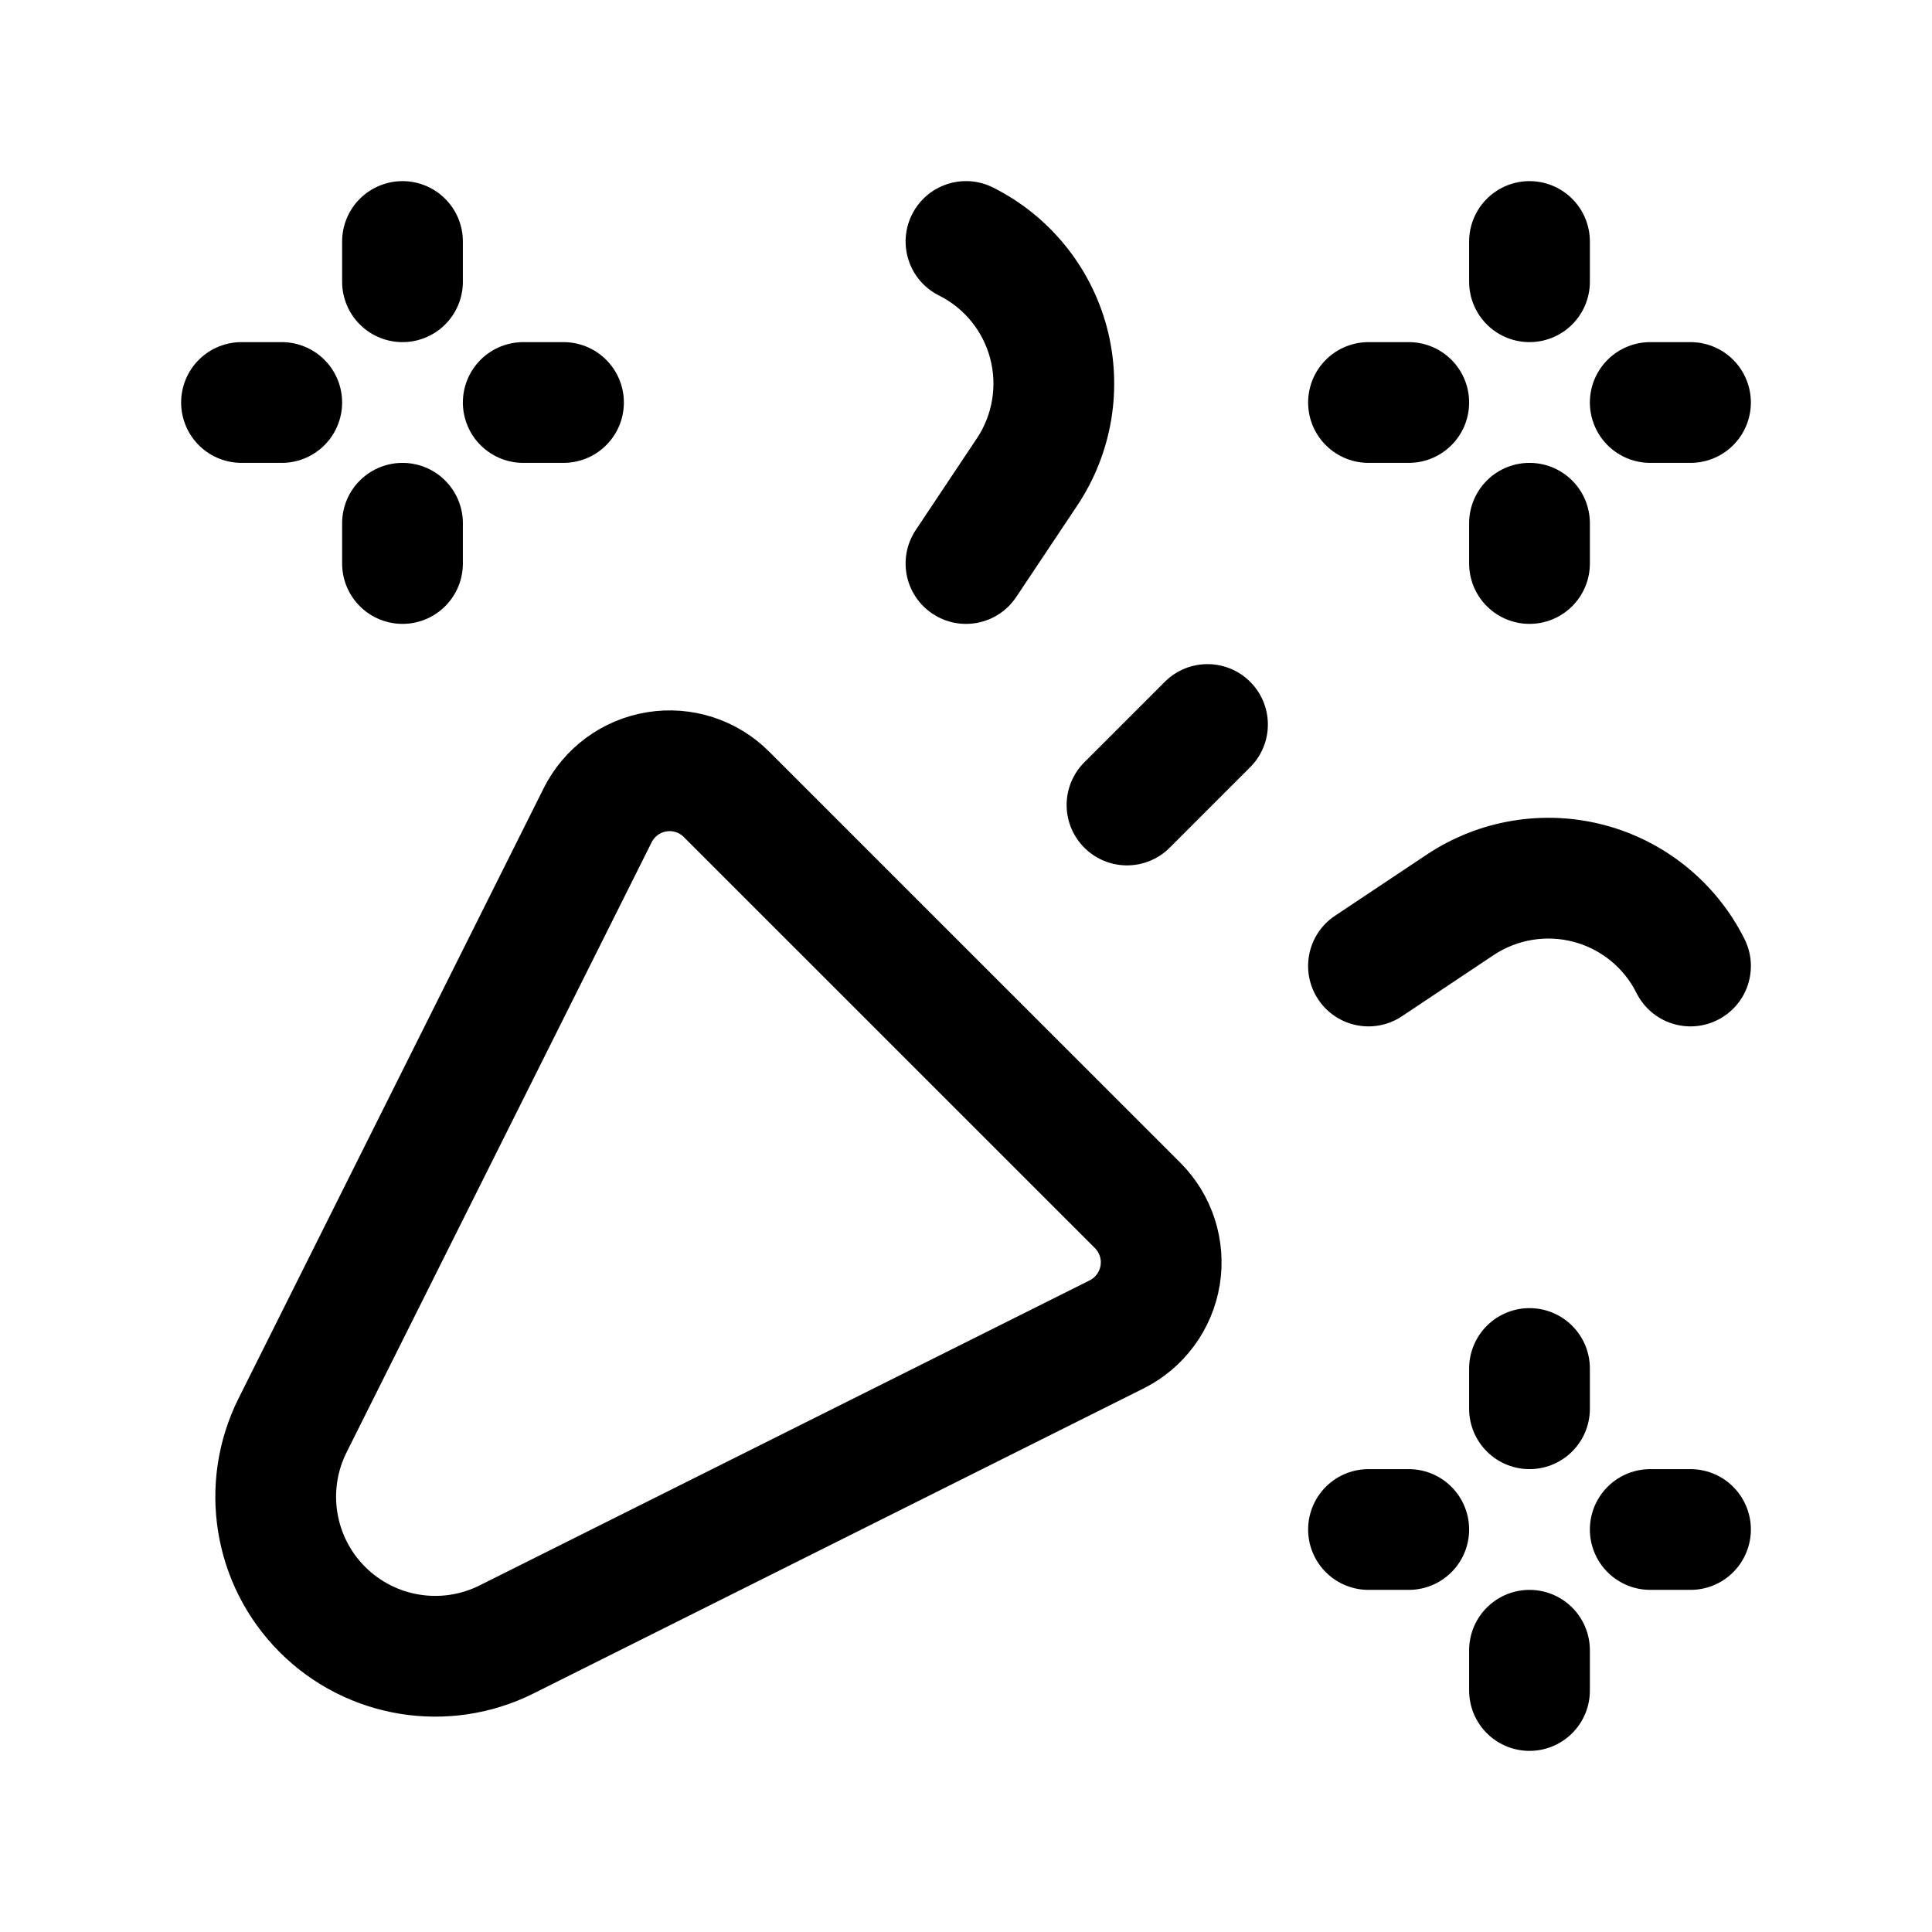
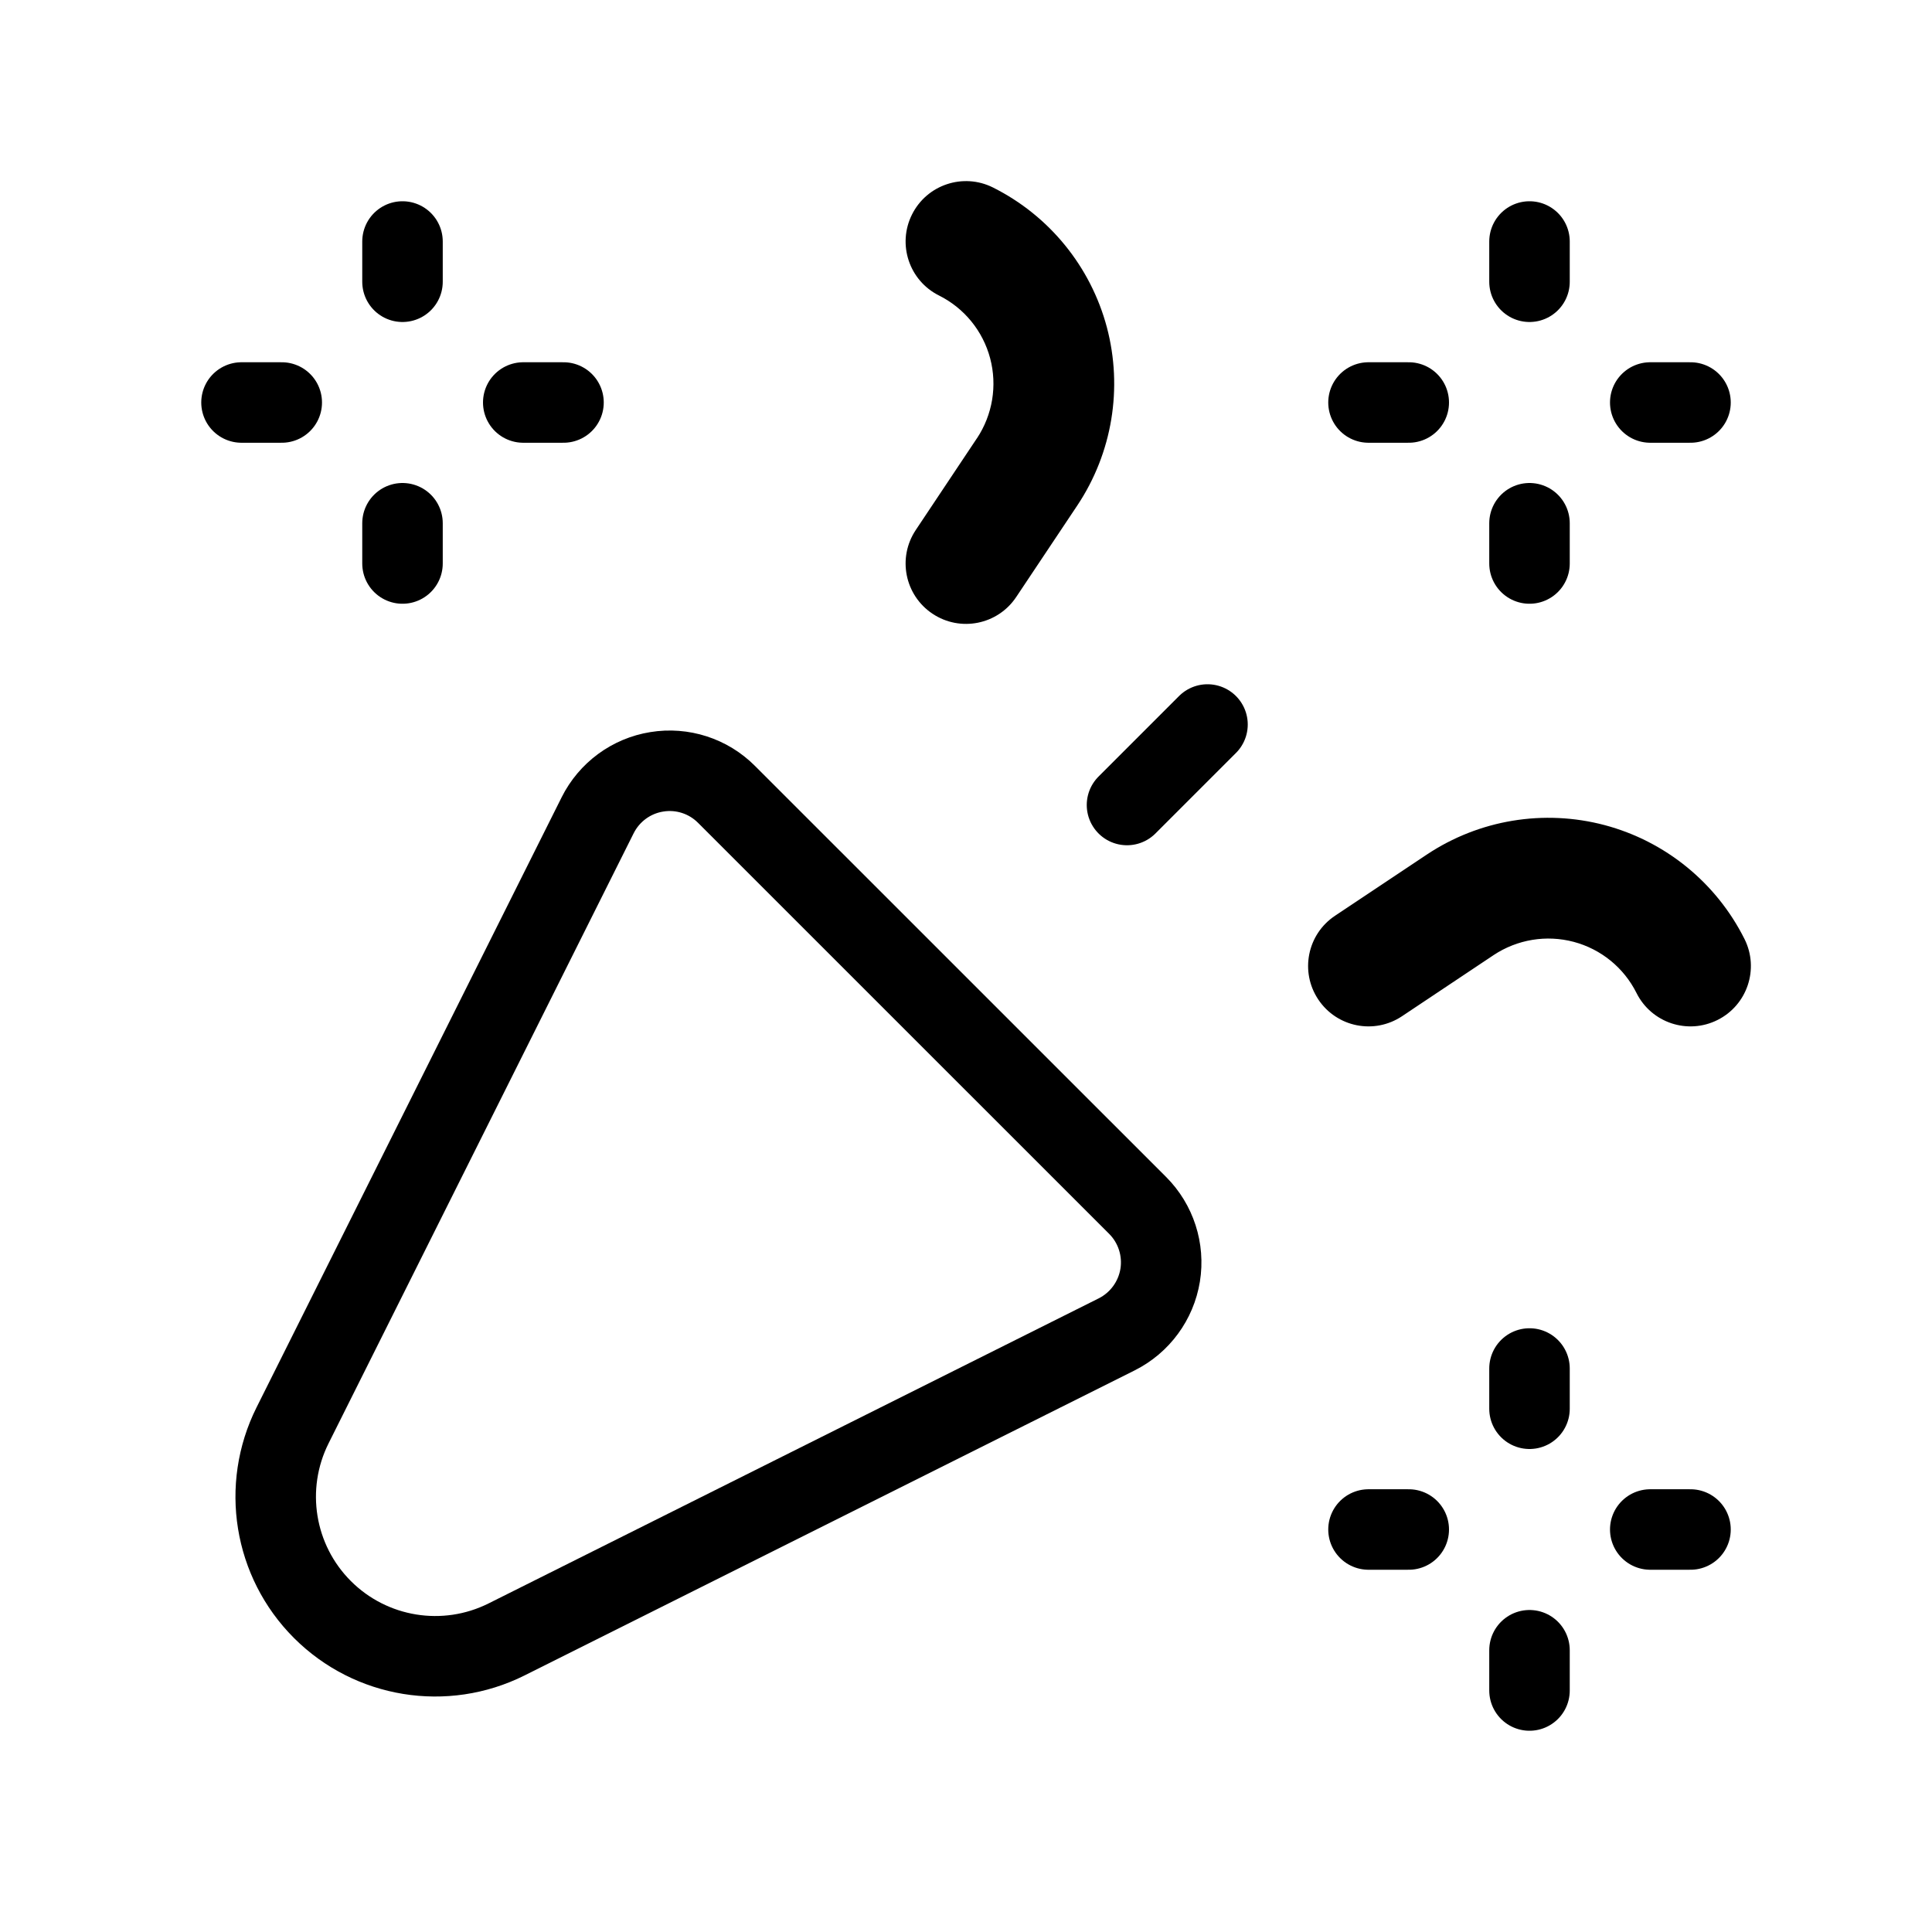
<svg xmlns="http://www.w3.org/2000/svg" data-token-name="confetti" width="24" height="24" viewBox="0 0 24 24" fill="none">
-   <path fill-rule="evenodd" clip-rule="evenodd" d="M13.872 16.576L6.292 20.366C5.529 20.747 4.608 20.597 4.005 19.994V19.994C3.402 19.391 3.253 18.47 3.634 17.707L7.424 10.128C7.568 9.84 7.841 9.639 8.158 9.588C8.475 9.536 8.798 9.64 9.025 9.868L14.132 14.974C14.359 15.201 14.463 15.524 14.412 15.841C14.36 16.159 14.159 16.432 13.872 16.576Z" stroke="currentColor" fill="none" stroke-width="1.5" stroke-linecap="round" stroke-linejoin="round" />
-   <path d="M5 3V3.5" stroke="currentColor" fill="none" stroke-width="1.5" stroke-linecap="round" stroke-linejoin="round" />
-   <path d="M5 7V6.5" stroke="currentColor" fill="none" stroke-width="1.5" stroke-linecap="round" stroke-linejoin="round" />
-   <path d="M7 5H6.5" stroke="currentColor" fill="none" stroke-width="1.5" stroke-linecap="round" stroke-linejoin="round" />
-   <path d="M3 5H3.5" stroke="currentColor" fill="none" stroke-width="1.5" stroke-linecap="round" stroke-linejoin="round" />
+   <path fill-rule="evenodd" clip-rule="evenodd" d="M13.872 16.576L6.292 20.366C5.529 20.747 4.608 20.597 4.005 19.994V19.994C3.402 19.391 3.253 18.47 3.634 17.707L7.424 10.128C7.568 9.84 7.841 9.639 8.158 9.588C8.475 9.536 8.798 9.64 9.025 9.868L14.132 14.974C14.359 15.201 14.463 15.524 14.412 15.841C14.36 16.159 14.159 16.432 13.872 16.576Z" stroke="currentColor" fill="none" stroke-linecap="round" stroke-linejoin="round" />
+   <path d="M5 3V3.5" stroke="currentColor" fill="none" stroke-linecap="round" stroke-linejoin="round" />
+   <path d="M5 7V6.5" stroke="currentColor" fill="none" stroke-linecap="round" stroke-linejoin="round" />
+   <path d="M7 5H6.5" stroke="currentColor" fill="none" stroke-linecap="round" stroke-linejoin="round" />
+   <path d="M3 5H3.5" stroke="currentColor" fill="none" stroke-linecap="round" stroke-linejoin="round" />
  <path d="M12.335 2.329C11.965 2.144 11.514 2.294 11.329 2.665C11.144 3.035 11.294 3.486 11.665 3.671L12.335 2.329ZM12.76 5.861L13.384 6.277L13.384 6.277L12.76 5.861ZM11.376 6.584C11.146 6.929 11.239 7.394 11.584 7.624C11.929 7.854 12.394 7.761 12.624 7.416L11.376 6.584ZM11.665 3.671C11.979 3.828 12.21 4.112 12.3 4.451L13.75 4.066C13.549 3.311 13.034 2.679 12.335 2.329L11.665 3.671ZM12.3 4.451C12.39 4.791 12.33 5.152 12.136 5.445L13.384 6.277C13.817 5.626 13.95 4.822 13.75 4.066L12.3 4.451ZM12.136 5.444L11.376 6.584L12.624 7.416L13.384 6.277L12.136 5.444Z" fill="currentColor" />
  <path d="M16.584 11.376C16.239 11.606 16.146 12.071 16.376 12.416C16.606 12.761 17.071 12.854 17.416 12.624L16.584 11.376ZM18.14 11.24L17.724 10.616L17.724 10.616L18.14 11.24ZM20.329 12.335C20.514 12.706 20.965 12.856 21.335 12.671C21.706 12.486 21.856 12.035 21.671 11.665L20.329 12.335ZM17.416 12.624L18.555 11.864L17.724 10.616L16.584 11.376L17.416 12.624ZM18.555 11.864C18.848 11.67 19.209 11.61 19.549 11.7L19.934 10.25C19.178 10.05 18.374 10.183 17.724 10.616L18.555 11.864ZM19.549 11.7C19.888 11.79 20.172 12.021 20.329 12.335L21.671 11.665C21.321 10.966 20.689 10.451 19.934 10.25L19.549 11.7Z" fill="currentColor" />
-   <path d="M19 17V17.5" stroke="currentColor" fill="none" stroke-width="1.5" stroke-linecap="round" stroke-linejoin="round" />
-   <path d="M19 21V20.5" stroke="currentColor" fill="none" stroke-width="1.5" stroke-linecap="round" stroke-linejoin="round" />
-   <path d="M21 19H20.5" stroke="currentColor" fill="none" stroke-width="1.5" stroke-linecap="round" stroke-linejoin="round" />
-   <path d="M17 19H17.5" stroke="currentColor" fill="none" stroke-width="1.5" stroke-linecap="round" stroke-linejoin="round" />
-   <path d="M19 3V3.5" stroke="currentColor" fill="none" stroke-width="1.5" stroke-linecap="round" stroke-linejoin="round" />
-   <path d="M19 7V6.5" stroke="currentColor" fill="none" stroke-width="1.5" stroke-linecap="round" stroke-linejoin="round" />
-   <path d="M21 5H20.5" stroke="currentColor" fill="none" stroke-width="1.5" stroke-linecap="round" stroke-linejoin="round" />
-   <path d="M17 5H17.5" stroke="currentColor" fill="none" stroke-width="1.5" stroke-linecap="round" stroke-linejoin="round" />
-   <path d="M14 10L15 9" stroke="currentColor" fill="none" stroke-width="1.5" stroke-linecap="round" stroke-linejoin="round" />
+   <path d="M19 17V17.5" stroke="currentColor" fill="none" stroke-linecap="round" stroke-linejoin="round" />
+   <path d="M19 21V20.5" stroke="currentColor" fill="none" stroke-linecap="round" stroke-linejoin="round" />
+   <path d="M21 19H20.5" stroke="currentColor" fill="none" stroke-linecap="round" stroke-linejoin="round" />
+   <path d="M17 19H17.5" stroke="currentColor" fill="none" stroke-linecap="round" stroke-linejoin="round" />
+   <path d="M19 3V3.5" stroke="currentColor" fill="none" stroke-linecap="round" stroke-linejoin="round" />
+   <path d="M19 7V6.5" stroke="currentColor" fill="none" stroke-linecap="round" stroke-linejoin="round" />
+   <path d="M21 5H20.5" stroke="currentColor" fill="none" stroke-linecap="round" stroke-linejoin="round" />
+   <path d="M17 5H17.5" stroke="currentColor" fill="none" stroke-linecap="round" stroke-linejoin="round" />
+   <path d="M14 10L15 9" stroke="currentColor" fill="none" stroke-linecap="round" stroke-linejoin="round" />
</svg>
